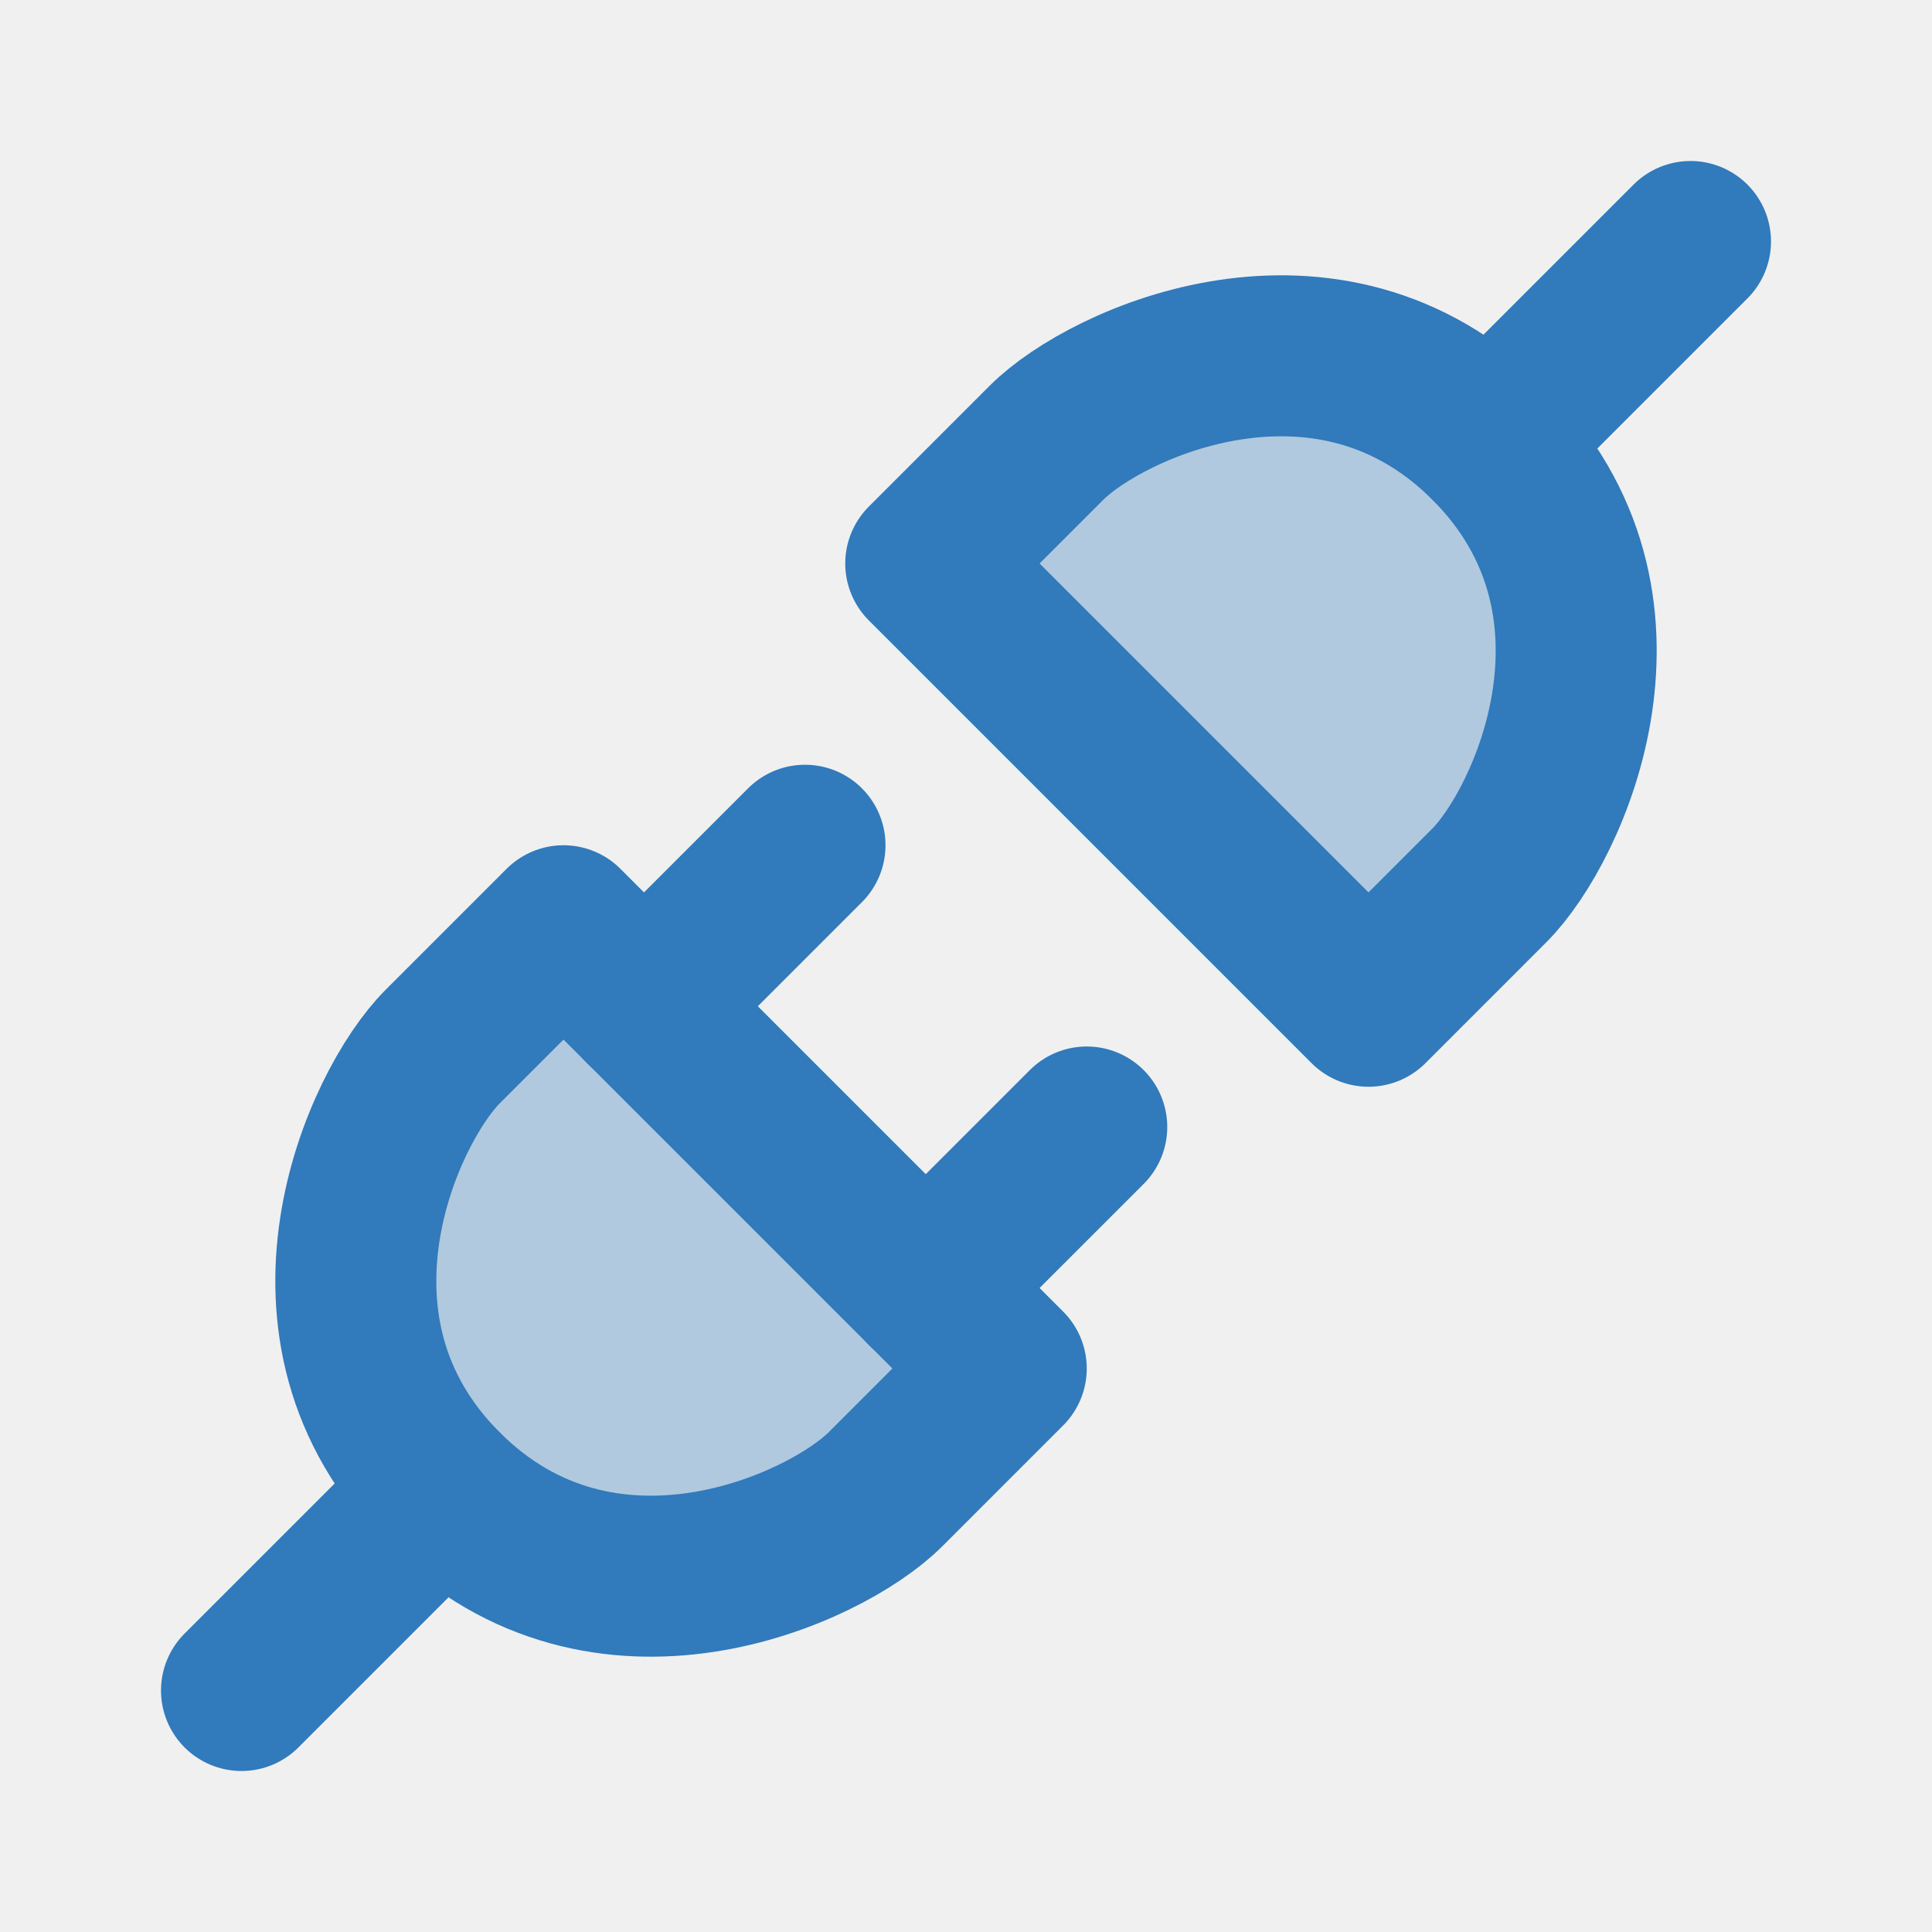
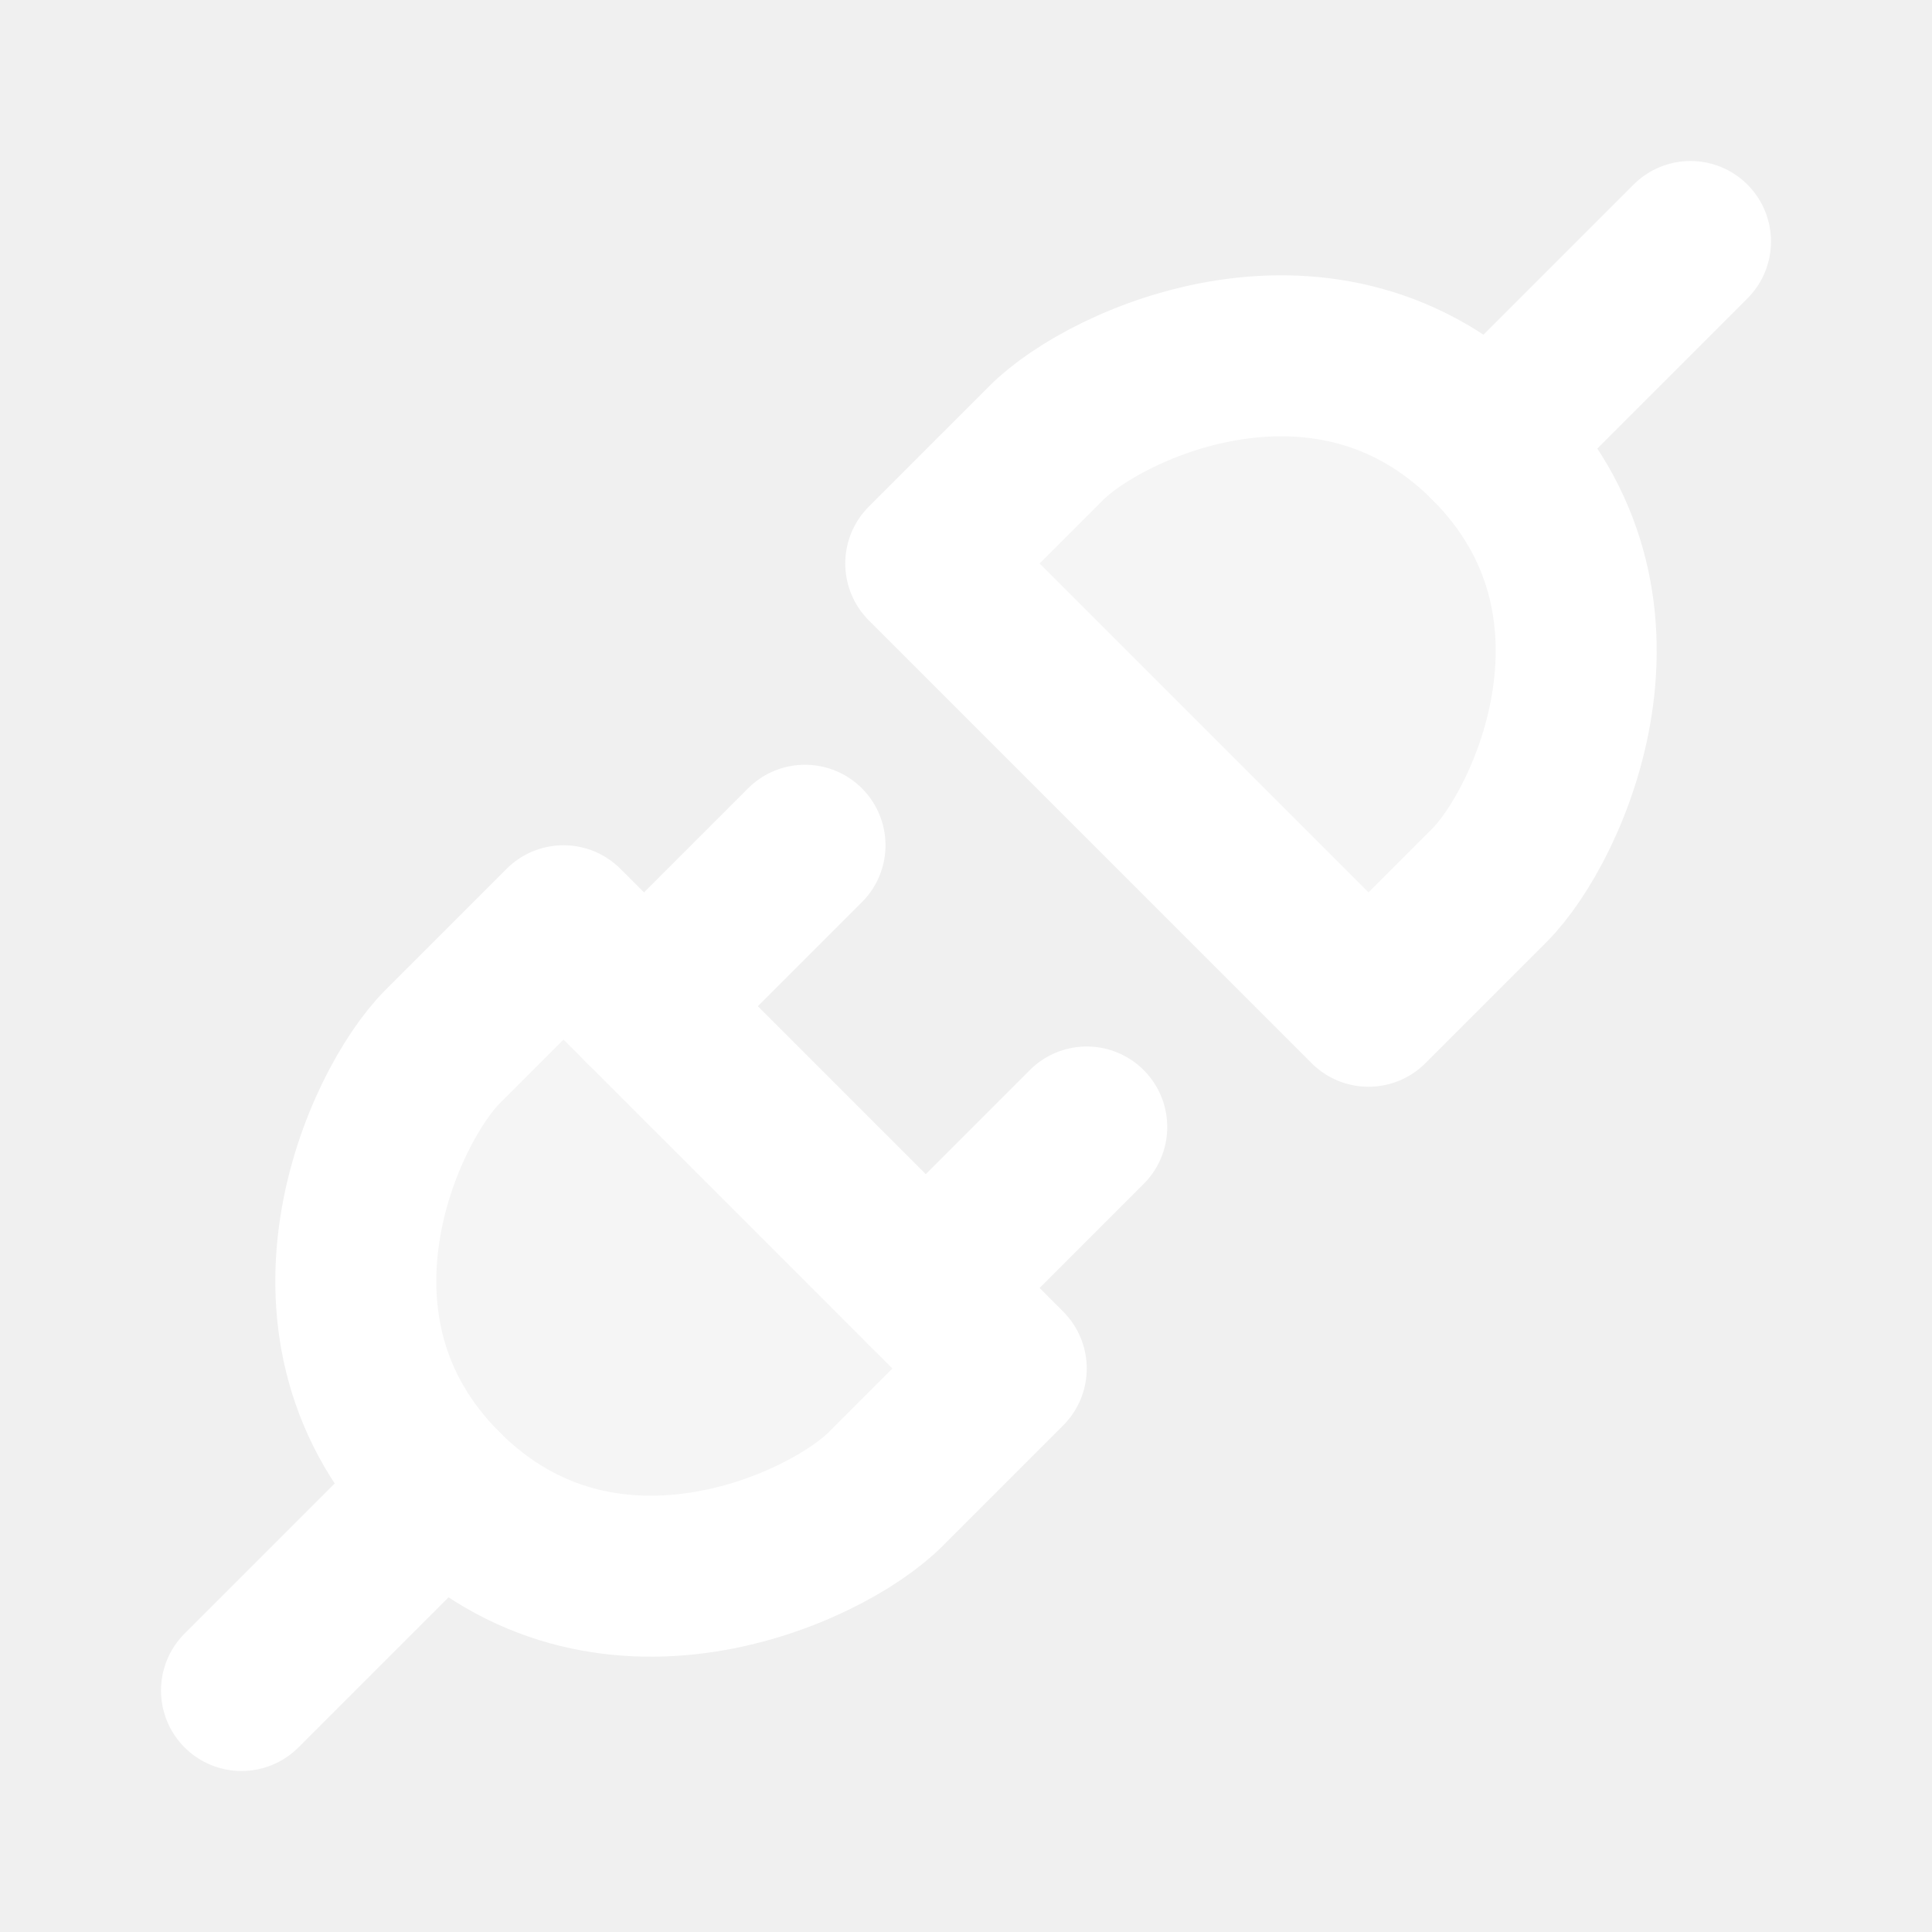
<svg xmlns="http://www.w3.org/2000/svg" width="128" height="128" viewBox="0 0 48 48">
  <defs>
    <mask id="IconifyId19153954ee881d1682">
      <g fill="none" stroke="#fff" stroke-linecap="round" stroke-linejoin="round" stroke-width="4">
        <path fill="#555" d="m37 22l-3 3l-11-11l3-3c1.5-1.5 7-4 11 0s1.5 9.5 0 11" />
        <path d="m42 6l-5 5" />
        <path fill="#555" d="m11 26l3-3l11 11l-3 3c-1.5 1.5-7 4-11 0s-1.5-9.5 0-11" />
        <path d="m23 32l4-4M6 42l5-5m5-12l4-4" />
      </g>
    </mask>
  </defs>
-   <path fill="#317ABB" d="M0 0h48v48H0z" mask="url(#IconifyId19153954ee881d1682)" />
+   <path fill="#fff" d="M0 0h48v48H0z" mask="url(#IconifyId19153954ee881d1682)" />
</svg>
